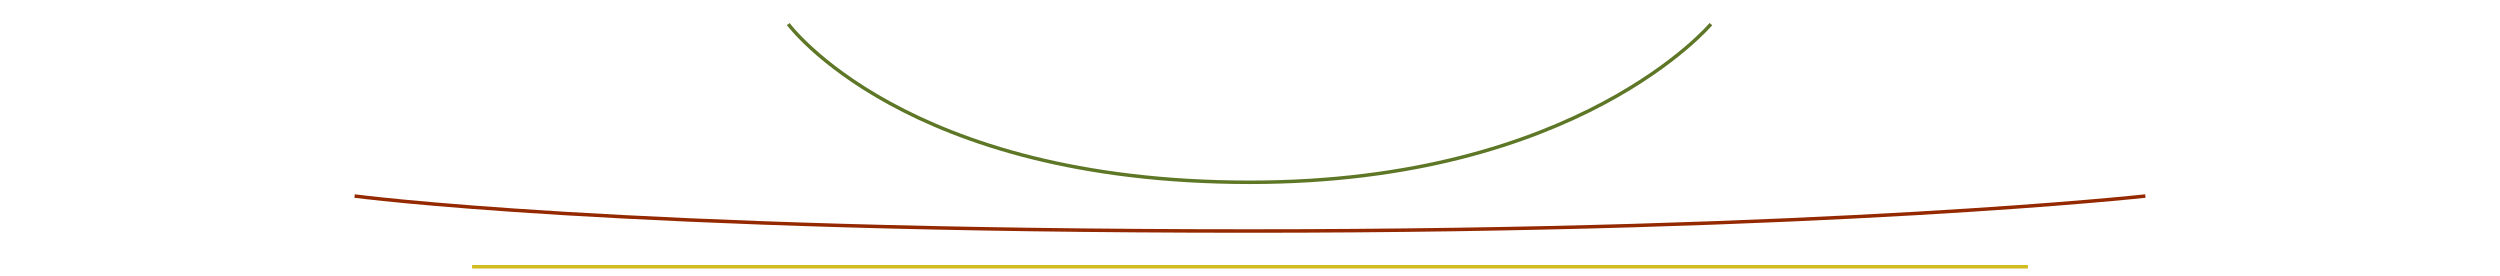
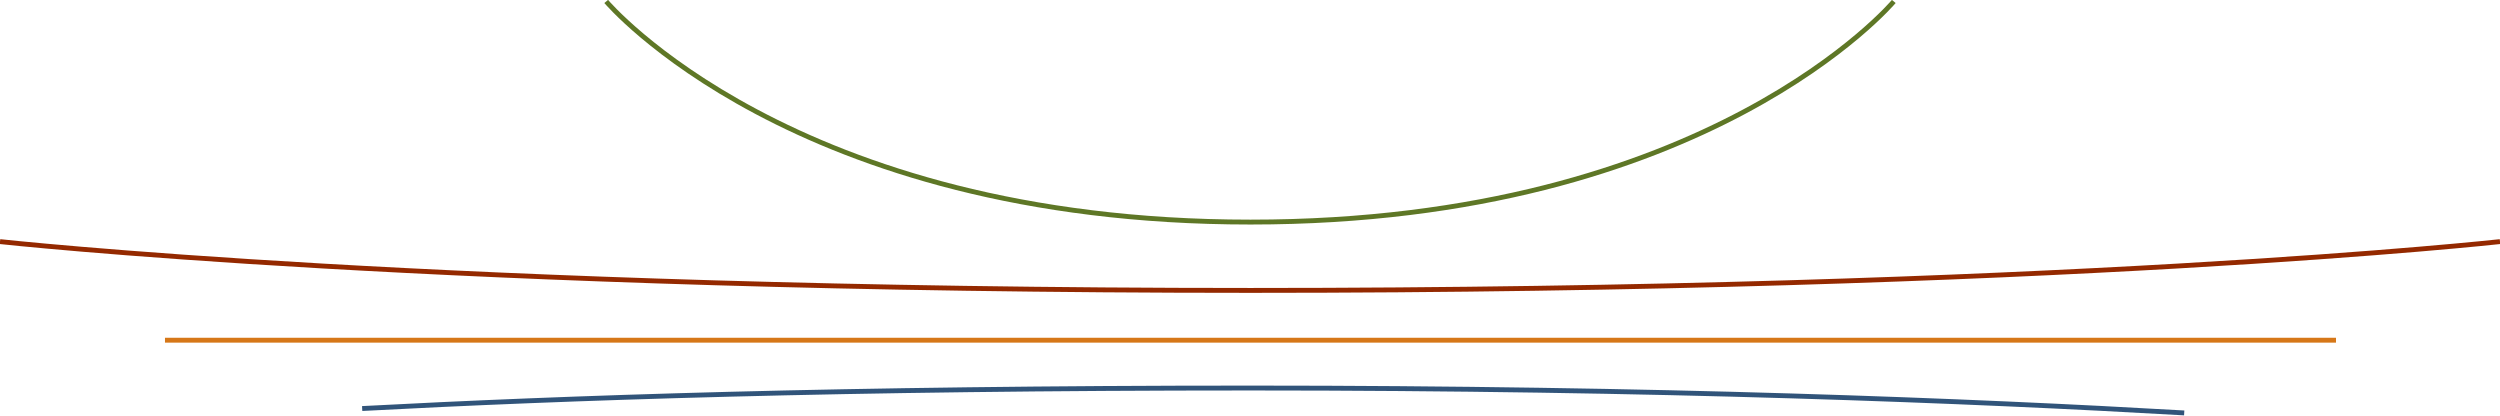
- <svg xmlns="http://www.w3.org/2000/svg" id="Layer_1" data-name="Layer 1" viewBox="0 0 714.79 78.64">
+ <svg xmlns="http://www.w3.org/2000/svg" id="Layer_1" version="1.1" viewBox="0 0 512.2 85.1">
  <defs>
    <style>
-       .cls-1 {
-         stroke: #d1bb1e;
+       .st0 {
+         stroke: #31547a;
      }

-       .cls-1, .cls-2, .cls-3 {
+       .st0, .st1, .st2, .st3 {
        fill: none;
        stroke-miterlimit: 10;
      }

-       .cls-2 {
+       .st1 {
        stroke: #5e7726;
      }

-       .cls-3 {
+       .st2 {
        stroke: #942900;
+       }
+ 
+       .st3 {
+         stroke: #d67718;
      }
    </style>
  </defs>
-   <line class="cls-1" x1="579.8" y1="76.27" x2="134.98" y2="76.27" />
-   <path class="cls-2" d="M489.18,6.89s-37.93,45.23-131.79,45.23c-98.73,0-132.01-45.23-132.01-45.23" />
-   <path class="cls-3" d="M613.39,56.05s-90.58,10-256,10c-180.89,0-256-10-256-10" />
+   <line class="st3" x1="478.6" y1="69.7" x2="33.8" y2="69.7" />
+   <path class="st1" d="M388,.3s-37.9,45.2-131.8,45.2S124.2.3,124.2.3" />
+   <path class="st2" d="M512.2,49.5s-90.6,10-256,10S0,49.5,0,49.5" />
+   <path class="st0" d="M447.5,84.6c-43.3-2.5-107.8-5.1-191.3-5.1s-140.7,2-182,4.2" />
</svg>
